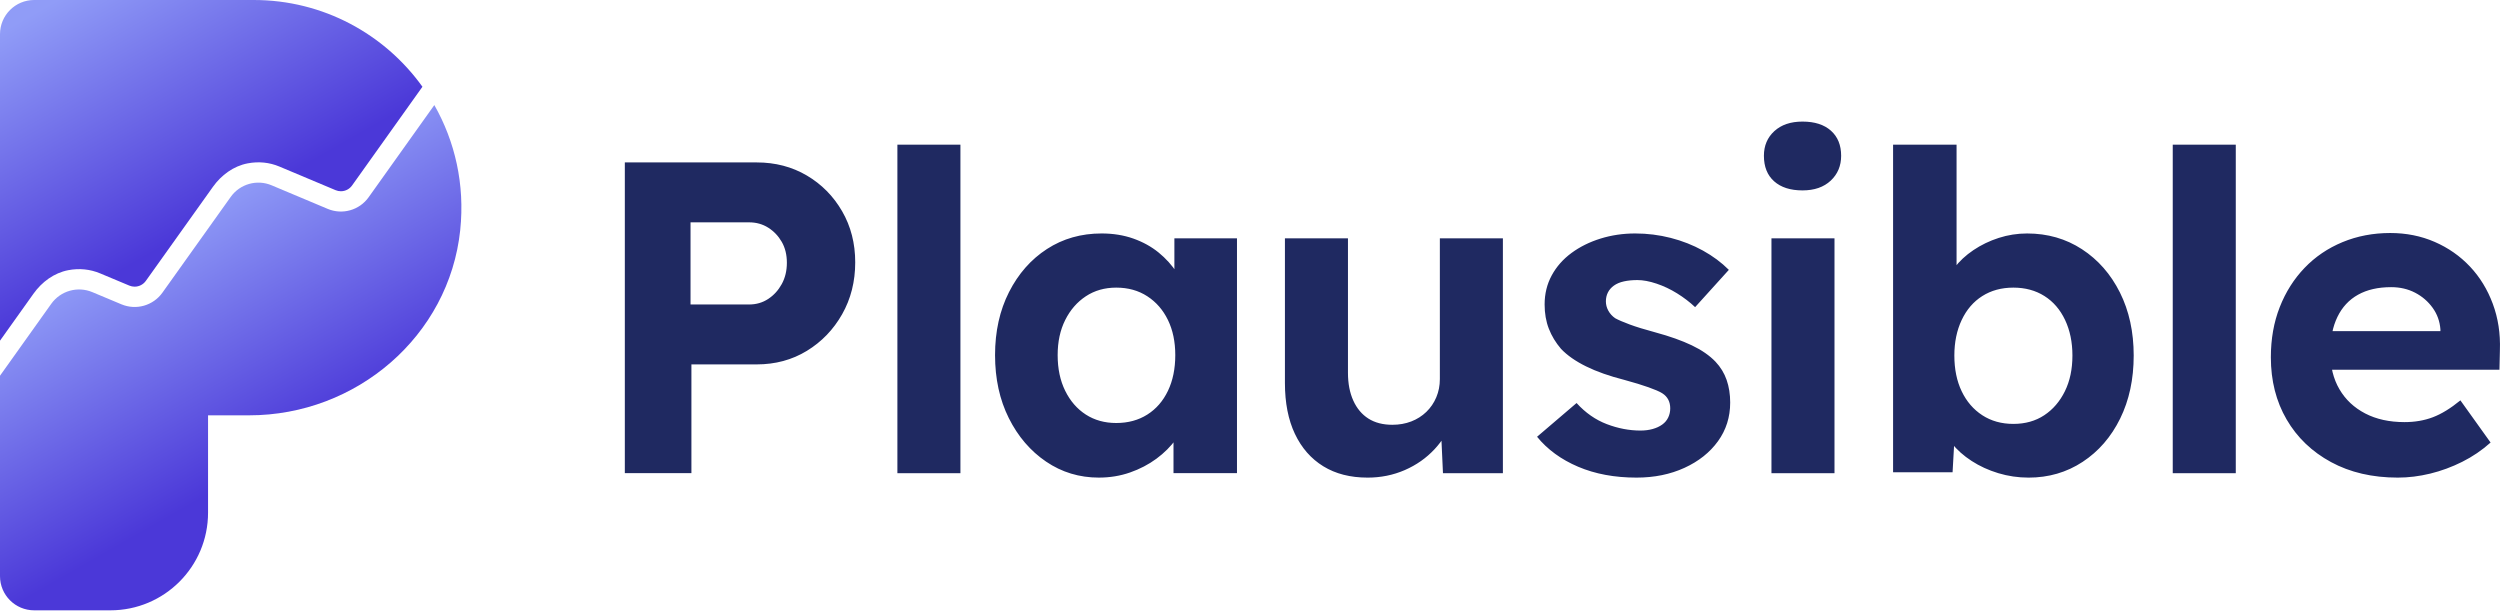
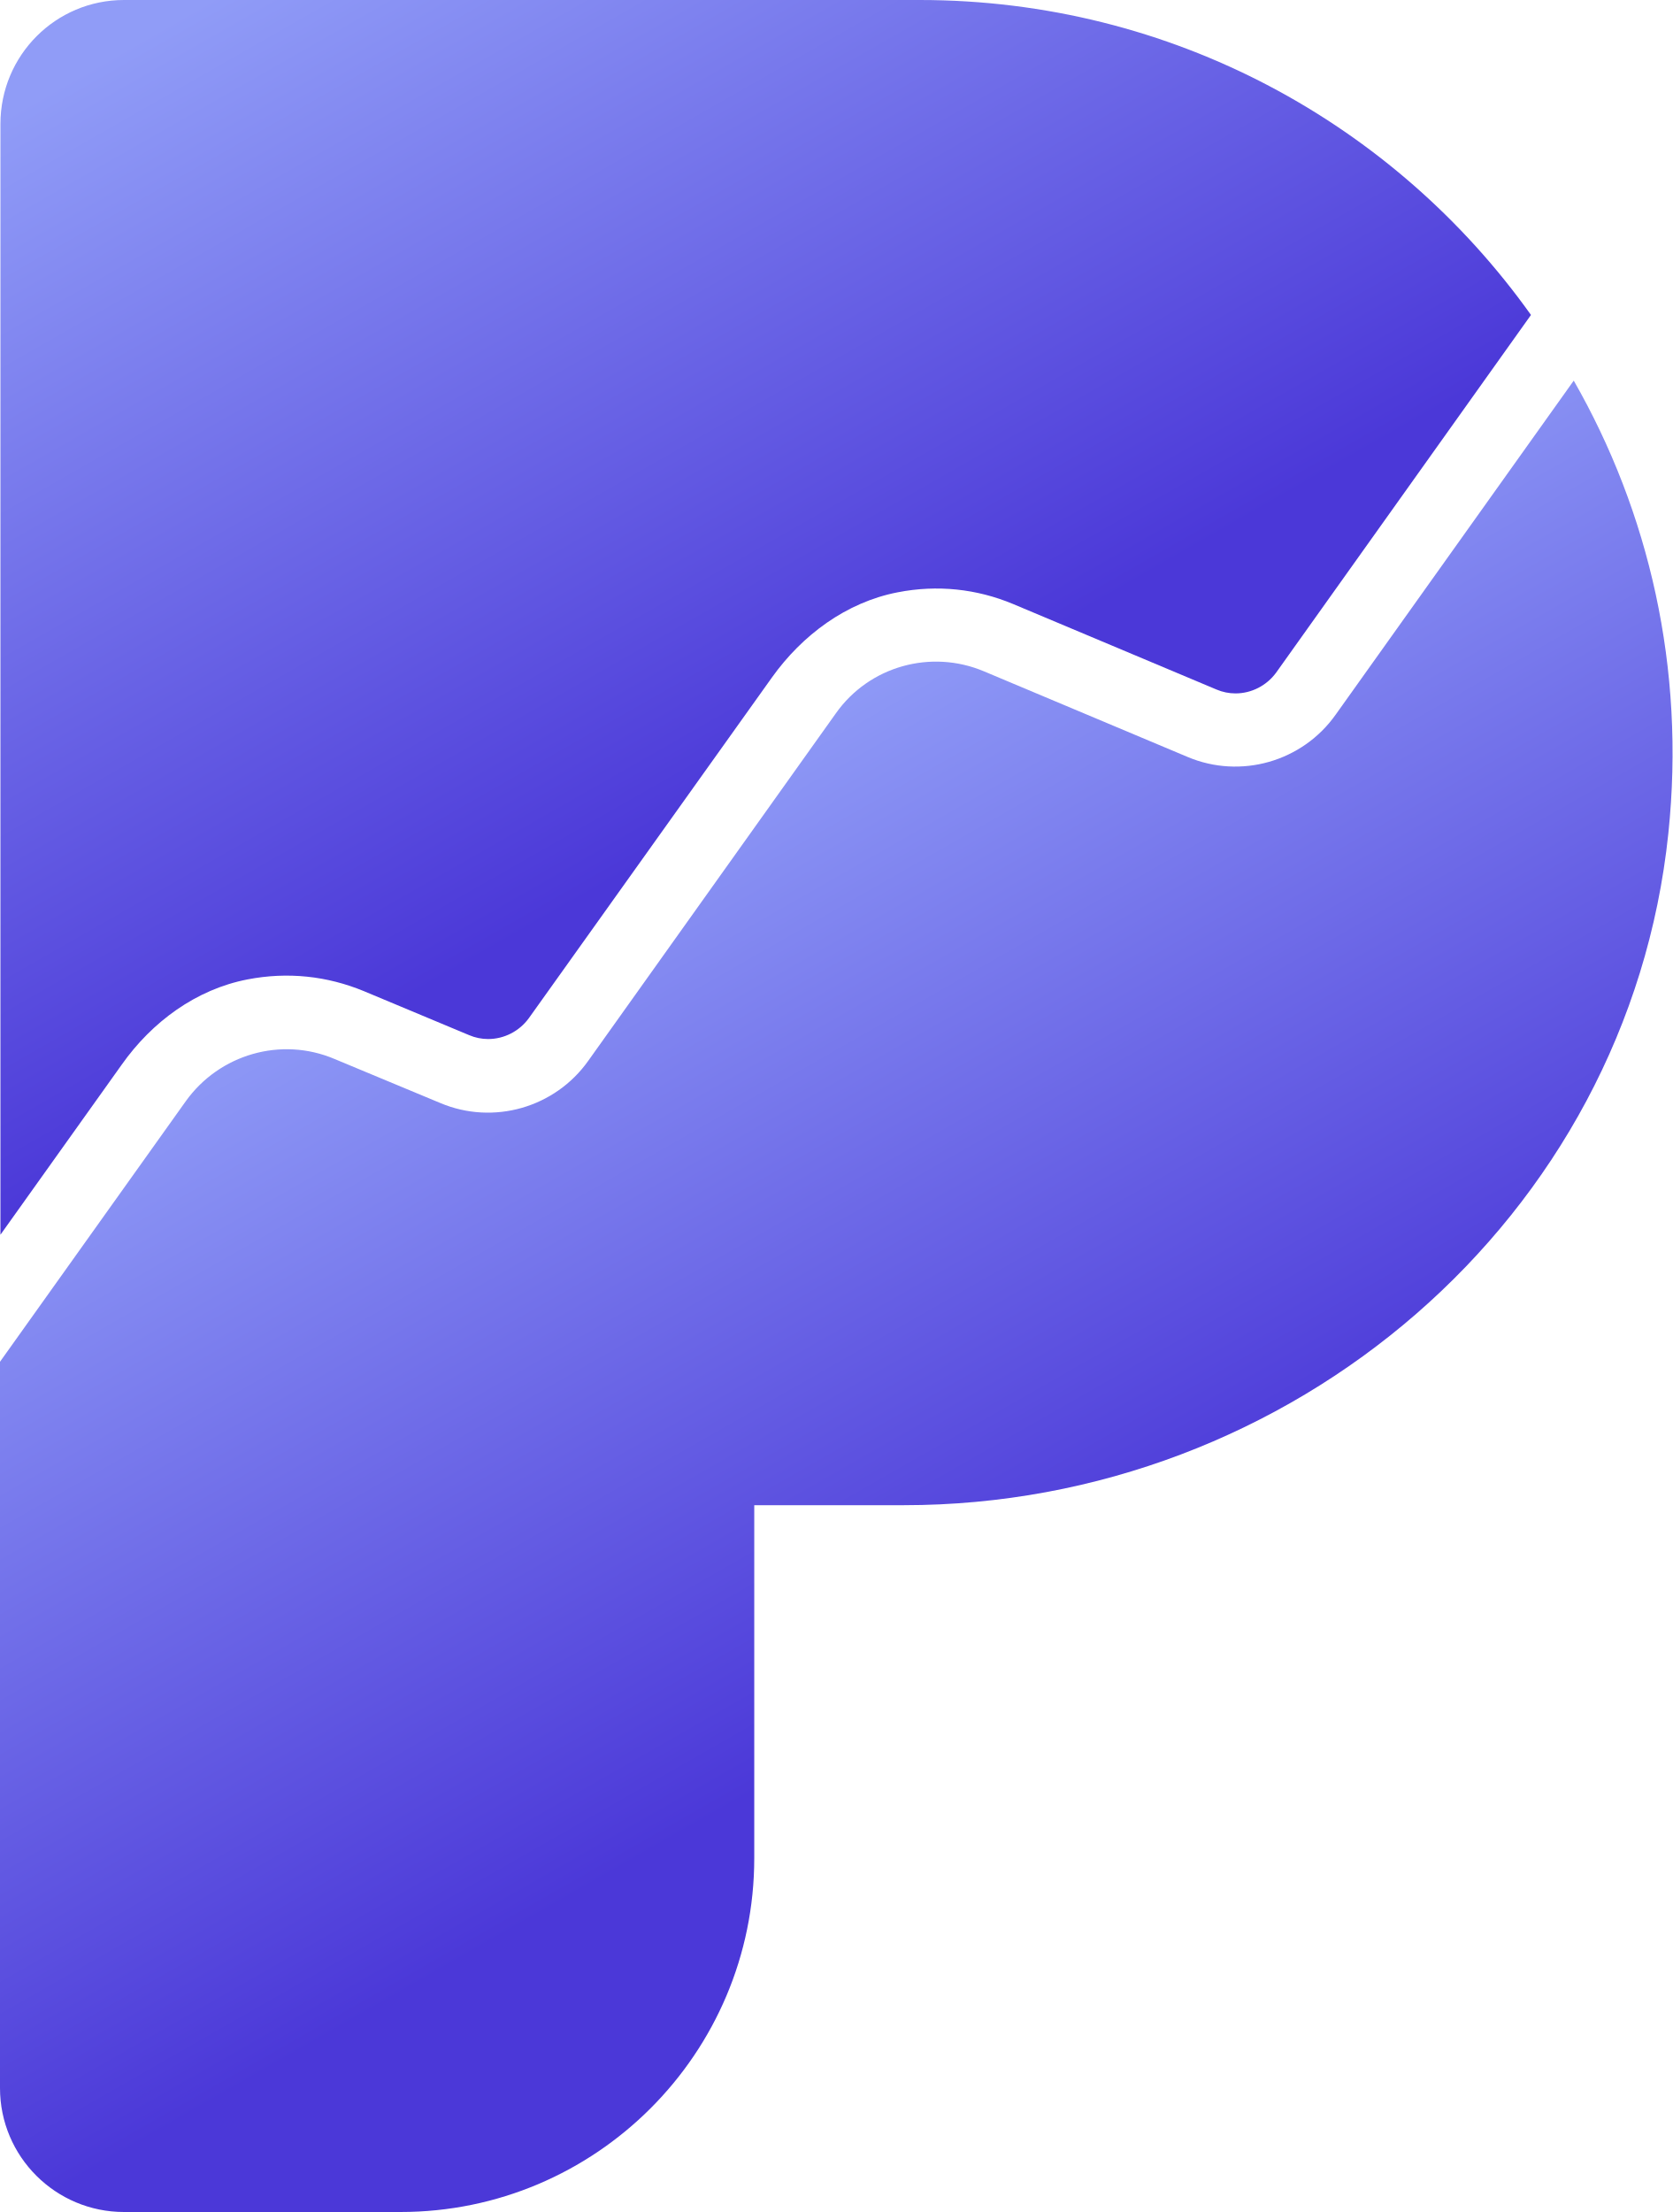
- <svg xmlns="http://www.w3.org/2000/svg" xmlns:xlink="http://www.w3.org/1999/xlink" id="Layer_2" viewBox="0 0 245.771 60">
-   <defs>
-     <style>.cls-1{fill:url(#New_Gradient_Swatch_1);}.cls-1,.cls-2,.cls-3{stroke-width:0px;}.cls-2{fill:url(#New_Gradient_Swatch_1-2);}.cls-3{fill:#1f2961;}</style>
-     <linearGradient id="New_Gradient_Swatch_1" x1="14.841" y1="22.544" x2="27.473" y2="44.649" gradientUnits="userSpaceOnUse">
-       <stop offset="0" stop-color="#909cf7" />
-       <stop offset="1" stop-color="#4b38d8" />
-     </linearGradient>
-     <linearGradient id="New_Gradient_Swatch_1-2" x1="7.984" y1="-1.358" x2="21.001" y2="21.422" xlink:href="#New_Gradient_Swatch_1" />
-   </defs>
-   <g id="Plausible_-_Branding">
-     <g id="Gradient_Logo_-_Purple_Gradient_on_White">
-       <path id="Wordmark_-_Black" class="cls-3" d="M61.426,46.517V15.968h12.961c1.833,0,3.476.429,4.932,1.287,1.455.859,2.611,2.029,3.469,3.513.858,1.484,1.287,3.157,1.287,5.019,0,1.891-.429,3.594-1.287,5.106-.859,1.513-2.015,2.713-3.469,3.6-1.455.888-3.099,1.331-4.932,1.331h-6.415v10.692h-6.546ZM67.885,29.933h5.761c.698,0,1.323-.181,1.877-.546.552-.363.996-.851,1.331-1.462.334-.611.502-1.309.502-2.095s-.168-1.468-.502-2.051c-.335-.582-.779-1.047-1.331-1.397-.553-.349-1.179-.524-1.877-.524h-5.761v8.074ZM88.221,46.517V14.223h6.197v32.294h-6.197ZM108.034,46.953c-1.92,0-3.652-.524-5.193-1.571-1.543-1.047-2.765-2.473-3.666-4.277-.902-1.804-1.353-3.869-1.353-6.197,0-2.327.459-4.393,1.375-6.197.917-1.804,2.16-3.214,3.731-4.233,1.571-1.018,3.361-1.527,5.368-1.527,1.135,0,2.174.168,3.12.502.945.335,1.774.793,2.487,1.374.713.582,1.316,1.251,1.811,2.007.494.757.844,1.571,1.047,2.444l-1.309-.218v-5.63h6.154v23.086h-6.241v-5.543l1.396-.131c-.233.815-.611,1.586-1.135,2.313-.524.727-1.171,1.374-1.942,1.942-.771.567-1.636,1.018-2.596,1.353-.96.334-1.979.502-3.055.502ZM109.736,41.585c1.164,0,2.182-.276,3.055-.829.873-.553,1.549-1.331,2.029-2.335.48-1.004.72-2.175.72-3.513,0-1.309-.24-2.458-.72-3.447-.48-.989-1.157-1.768-2.029-2.335-.873-.568-1.891-.851-3.055-.851-1.135,0-2.131.284-2.989.851-.859.567-1.535,1.346-2.029,2.335-.495.989-.742,2.138-.742,3.447,0,1.339.247,2.51.742,3.513.495,1.004,1.171,1.782,2.029,2.335.858.553,1.855.829,2.989.829ZM134.436,46.953c-1.687,0-3.135-.371-4.342-1.113-1.208-.742-2.138-1.804-2.793-3.186-.655-1.382-.982-3.048-.982-4.997v-14.227h6.197v13.223c0,1.047.175,1.957.524,2.728.349.771.844,1.36,1.484,1.768.64.407,1.425.611,2.356.611.669,0,1.287-.109,1.855-.327.567-.218,1.061-.531,1.484-.938.421-.407.749-.887.982-1.44.233-.552.349-1.149.349-1.789v-13.834h6.197v23.086h-5.891l-.218-4.757,1.135-.524c-.349,1.077-.931,2.051-1.745,2.924-.815.873-1.789,1.557-2.924,2.051-1.135.494-2.356.742-3.666.742ZM160.882,46.953c-2.153,0-4.066-.357-5.739-1.069-1.673-.713-3.019-1.695-4.037-2.946l3.884-3.317c.873.96,1.862,1.651,2.968,2.073,1.105.422,2.211.633,3.316.633.436,0,.836-.051,1.2-.153.363-.102.676-.247.938-.436.262-.189.458-.421.589-.698.131-.276.197-.574.197-.895,0-.64-.254-1.148-.785-1.484-.287-.182-.742-.371-1.353-.589s-1.396-.458-2.356-.72c-1.484-.378-2.743-.821-3.775-1.331-1.033-.508-1.855-1.083-2.466-1.724-.524-.611-.924-1.272-1.2-1.985-.277-.713-.414-1.506-.414-2.379,0-1.047.233-2.0.698-2.858.465-.858,1.113-1.593,1.942-2.204s1.782-1.083,2.859-1.418c1.076-.334,2.211-.502,3.404-.502,1.193,0,2.356.146,3.491.436,1.135.291,2.189.706,3.164,1.244.975.539,1.826,1.171,2.553,1.898l-3.316,3.666c-.524-.495-1.113-.945-1.768-1.353-.655-.407-1.331-.727-2.029-.96-.698-.233-1.324-.349-1.876-.349-.495,0-.938.044-1.331.131-.393.087-.72.226-.982.415-.262.19-.458.414-.589.676-.131.262-.197.553-.197.873,0,.32.08.626.24.916.16.291.385.539.677.742.32.175.792.378,1.418.611.625.233,1.476.495,2.553.785,1.396.379,2.582.801,3.557,1.266.974.466,1.752,1.004,2.335,1.615.494.524.858,1.121,1.091,1.789.233.67.349,1.412.349,2.226,0,1.426-.4,2.692-1.2,3.797-.801,1.106-1.898,1.979-3.295,2.618s-2.967.96-4.713.96ZM177.204,18.718c-1.193,0-2.124-.298-2.793-.895-.67-.596-1.004-1.433-1.004-2.51,0-.989.342-1.796,1.025-2.422.683-.625,1.607-.938,2.771-.938,1.193,0,2.124.299,2.793.895.669.597,1.004,1.419,1.004,2.466,0,.989-.342,1.804-1.025,2.444-.684.64-1.608.96-2.771.96ZM174.149,46.517v-23.086h6.197v23.086h-6.197ZM199.417,46.953c-1.019,0-2.007-.146-2.968-.436-.96-.291-1.833-.691-2.618-1.2-.785-.508-1.44-1.091-1.964-1.745-.524-.655-.859-1.331-1.004-2.029l1.396-.524-.305,5.411h-5.848V14.223h6.241v14.619l-1.222-.48c.175-.698.508-1.375,1.004-2.029.494-.654,1.119-1.236,1.877-1.745.756-.509,1.585-.909,2.487-1.2.902-.29,1.833-.436,2.793-.436,2.007,0,3.804.517,5.39,1.549,1.585,1.033,2.829,2.452,3.731,4.255.902,1.804,1.353,3.87,1.353,6.197,0,2.328-.444,4.393-1.331,6.197-.888,1.804-2.117,3.222-3.688,4.255-1.571,1.033-3.346,1.549-5.324,1.549ZM197.933,41.673c1.163,0,2.175-.284,3.033-.851.858-.568,1.534-1.353,2.029-2.357.495-1.004.742-2.174.742-3.513,0-1.309-.24-2.473-.72-3.491-.48-1.018-1.156-1.804-2.029-2.357-.873-.552-1.892-.829-3.055-.829-1.164,0-2.182.277-3.055.829-.873.553-1.549,1.339-2.029,2.357-.48,1.018-.72,2.182-.72,3.491,0,1.339.24,2.509.72,3.513.48,1.004,1.157,1.789,2.029,2.357.873.567,1.891.851,3.055.851ZM213.599,46.517V14.223h6.197v32.294h-6.197ZM235.725,46.953c-2.502,0-4.691-.509-6.568-1.528-1.876-1.018-3.332-2.415-4.364-4.189-1.033-1.774-1.549-3.811-1.549-6.11,0-1.804.291-3.448.873-4.931.582-1.484,1.396-2.771,2.444-3.862,1.047-1.091,2.291-1.934,3.731-2.531,1.44-.596,3.004-.895,4.691-.895,1.571,0,3.026.291,4.364.873,1.338.582,2.494,1.389,3.469,2.422.974,1.033,1.724,2.255,2.247,3.666.524,1.412.756,2.931.698,4.56l-.044,1.92h-18.547l-1.004-3.797h14.445l-.698.785v-.96c-.059-.785-.313-1.491-.764-2.117-.452-.625-1.025-1.12-1.724-1.484-.698-.363-1.484-.545-2.356-.545-1.281,0-2.364.247-3.251.742-.888.495-1.564,1.222-2.029,2.182-.466.96-.698,2.124-.698,3.491,0,1.396.298,2.604.895,3.622.596,1.019,1.44,1.811,2.531,2.379,1.091.567,2.379.851,3.862.851,1.018,0,1.949-.159,2.793-.48.844-.32,1.746-.873,2.706-1.658l2.967,4.146c-.844.757-1.775,1.389-2.793,1.898-1.019.509-2.066.895-3.142,1.157-1.077.262-2.139.393-3.186.393Z" />
-       <g id="Symbol_-_Purple_Gradient">
-         <path class="cls-1" d="M45.246,22.603c-1.091,10.456-10.233,18.227-20.745,18.227h-4.048v9.57c0,5.302-4.298,9.6-9.6,9.6H3.36c-1.856,0-3.36-1.504-3.36-3.36v-19.703l5.038-7.069c.912-1.279,2.588-1.757,4.037-1.15l2.866,1.2c1.444.605,3.115.129,4.025-1.146l6.717-9.417c.907-1.272,2.574-1.745,4.014-1.14l5.52,2.32c1.443.607,3.114.132,4.022-1.143l6.459-9.063c2.025,3.56,3.015,7.789,2.547,12.271Z" />
-         <path class="cls-2" d="M3.292,28.873c.823-1.155,2.021-2.043,3.414-2.311,1.086-.209,2.157-.099,3.147.316l2.865,1.2c.165.069.339.104.516.104.437,0,.849-.212,1.103-.568l6.594-9.245c.823-1.154,2.02-2.041,3.412-2.308,1.082-.208,2.146-.099,3.128.314l5.52,2.32c.167.07.342.106.521.106.435,0,.846-.211,1.098-.565l6.919-9.708C37.827,3.364,31.78,0,24.945,0H3.36C1.504,0,0,1.504 0,3.36v30.132l3.292-4.619Z" />
-       </g>
-     </g>
-   </g>
+ <svg xmlns="http://www.w3.org/2000/svg" xml:space="preserve" viewBox="62.4 0 387.18 512">
+   <linearGradient id="a" x1="189.11" x2="296.901" y1="321.603" y2="132.968" gradientTransform="matrix(1 0 0 -1 0 513.976)" gradientUnits="userSpaceOnUse">
+     <stop offset="0" style="stop-color:#909cf7" />
+     <stop offset="1" style="stop-color:#4b38d8" />
+   </linearGradient>
+   <path d="M448.6 192.9c-9.3 89.2-87.3 155.5-177 155.5H237v81.7c0 45.2-36.7 81.9-81.9 81.9h-64c-15.8 0-28.7-12.8-28.7-28.7V315.2l43-60.3c7.8-10.9 22.1-15 34.4-9.8l24.5 10.2c12.3 5.2 26.6 1.1 34.3-9.8l57.3-80.4c7.7-10.9 22-14.9 34.3-9.7l47.1 19.8c12.3 5.2 26.6 1.1 34.3-9.8l55.1-77.3c17.4 30.4 25.9 66.5 21.9 104.8" style="fill:url(#a)" />
+   <linearGradient id="b" x1="130.593" x2="241.673" y1="525.567" y2="331.176" gradientTransform="matrix(1 0 0 -1 0 513.976)" gradientUnits="userSpaceOnUse">
+     <stop offset="0" style="stop-color:#909cf7" />
+     <stop offset="1" style="stop-color:#4b38d8" />
+   </linearGradient>
+   <path d="M90.6 246.4c7-9.9 17.2-17.4 29.1-19.7 9.3-1.8 18.4-.8 26.9 2.7l24.4 10.2c1.4.6 2.9.9 4.4.9 3.7 0 7.2-1.8 9.4-4.8l56.3-78.9c7-9.8 17.2-17.4 29.1-19.7 9.2-1.8 18.3-.8 26.7 2.7l47.1 19.8c1.4.6 2.9.9 4.4.9 3.7 0 7.2-1.8 9.4-4.8l59-82.8C385.3 28.7 333.7 0 275.3 0H91.1C75.3 0 62.5 12.8 62.5 28.7v257.1z" style="fill:url(#b)" />
</svg>
